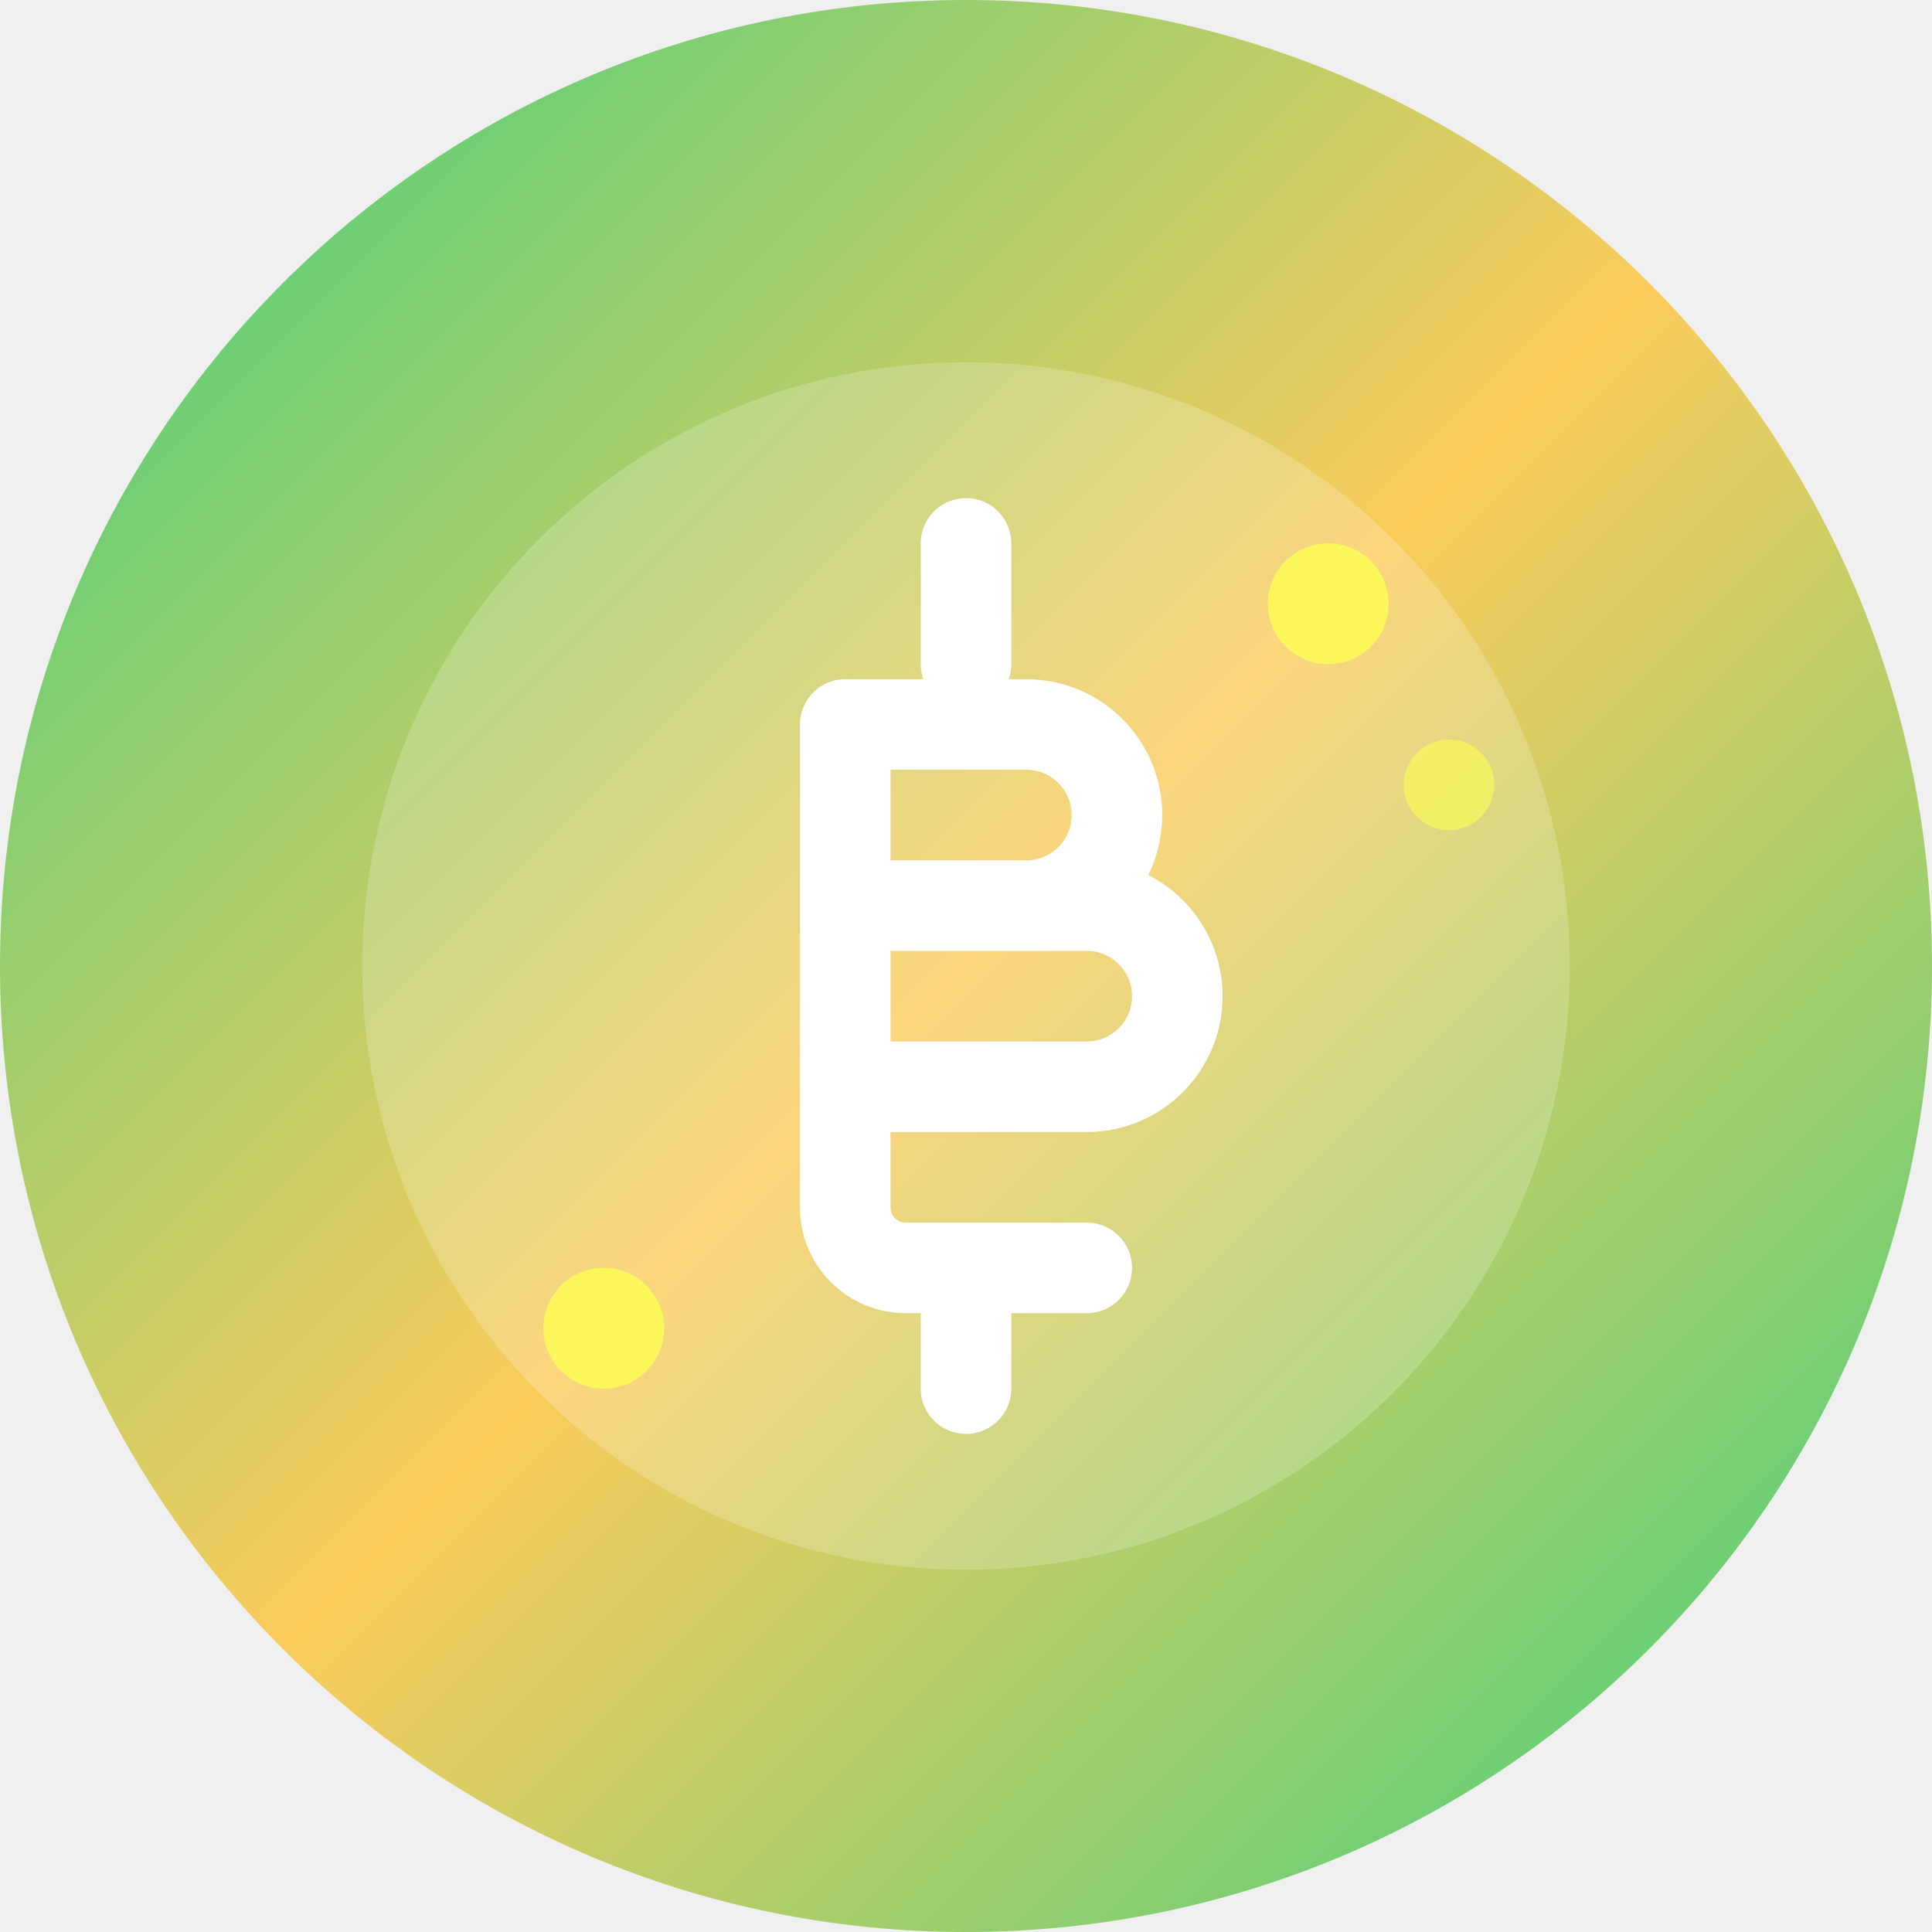
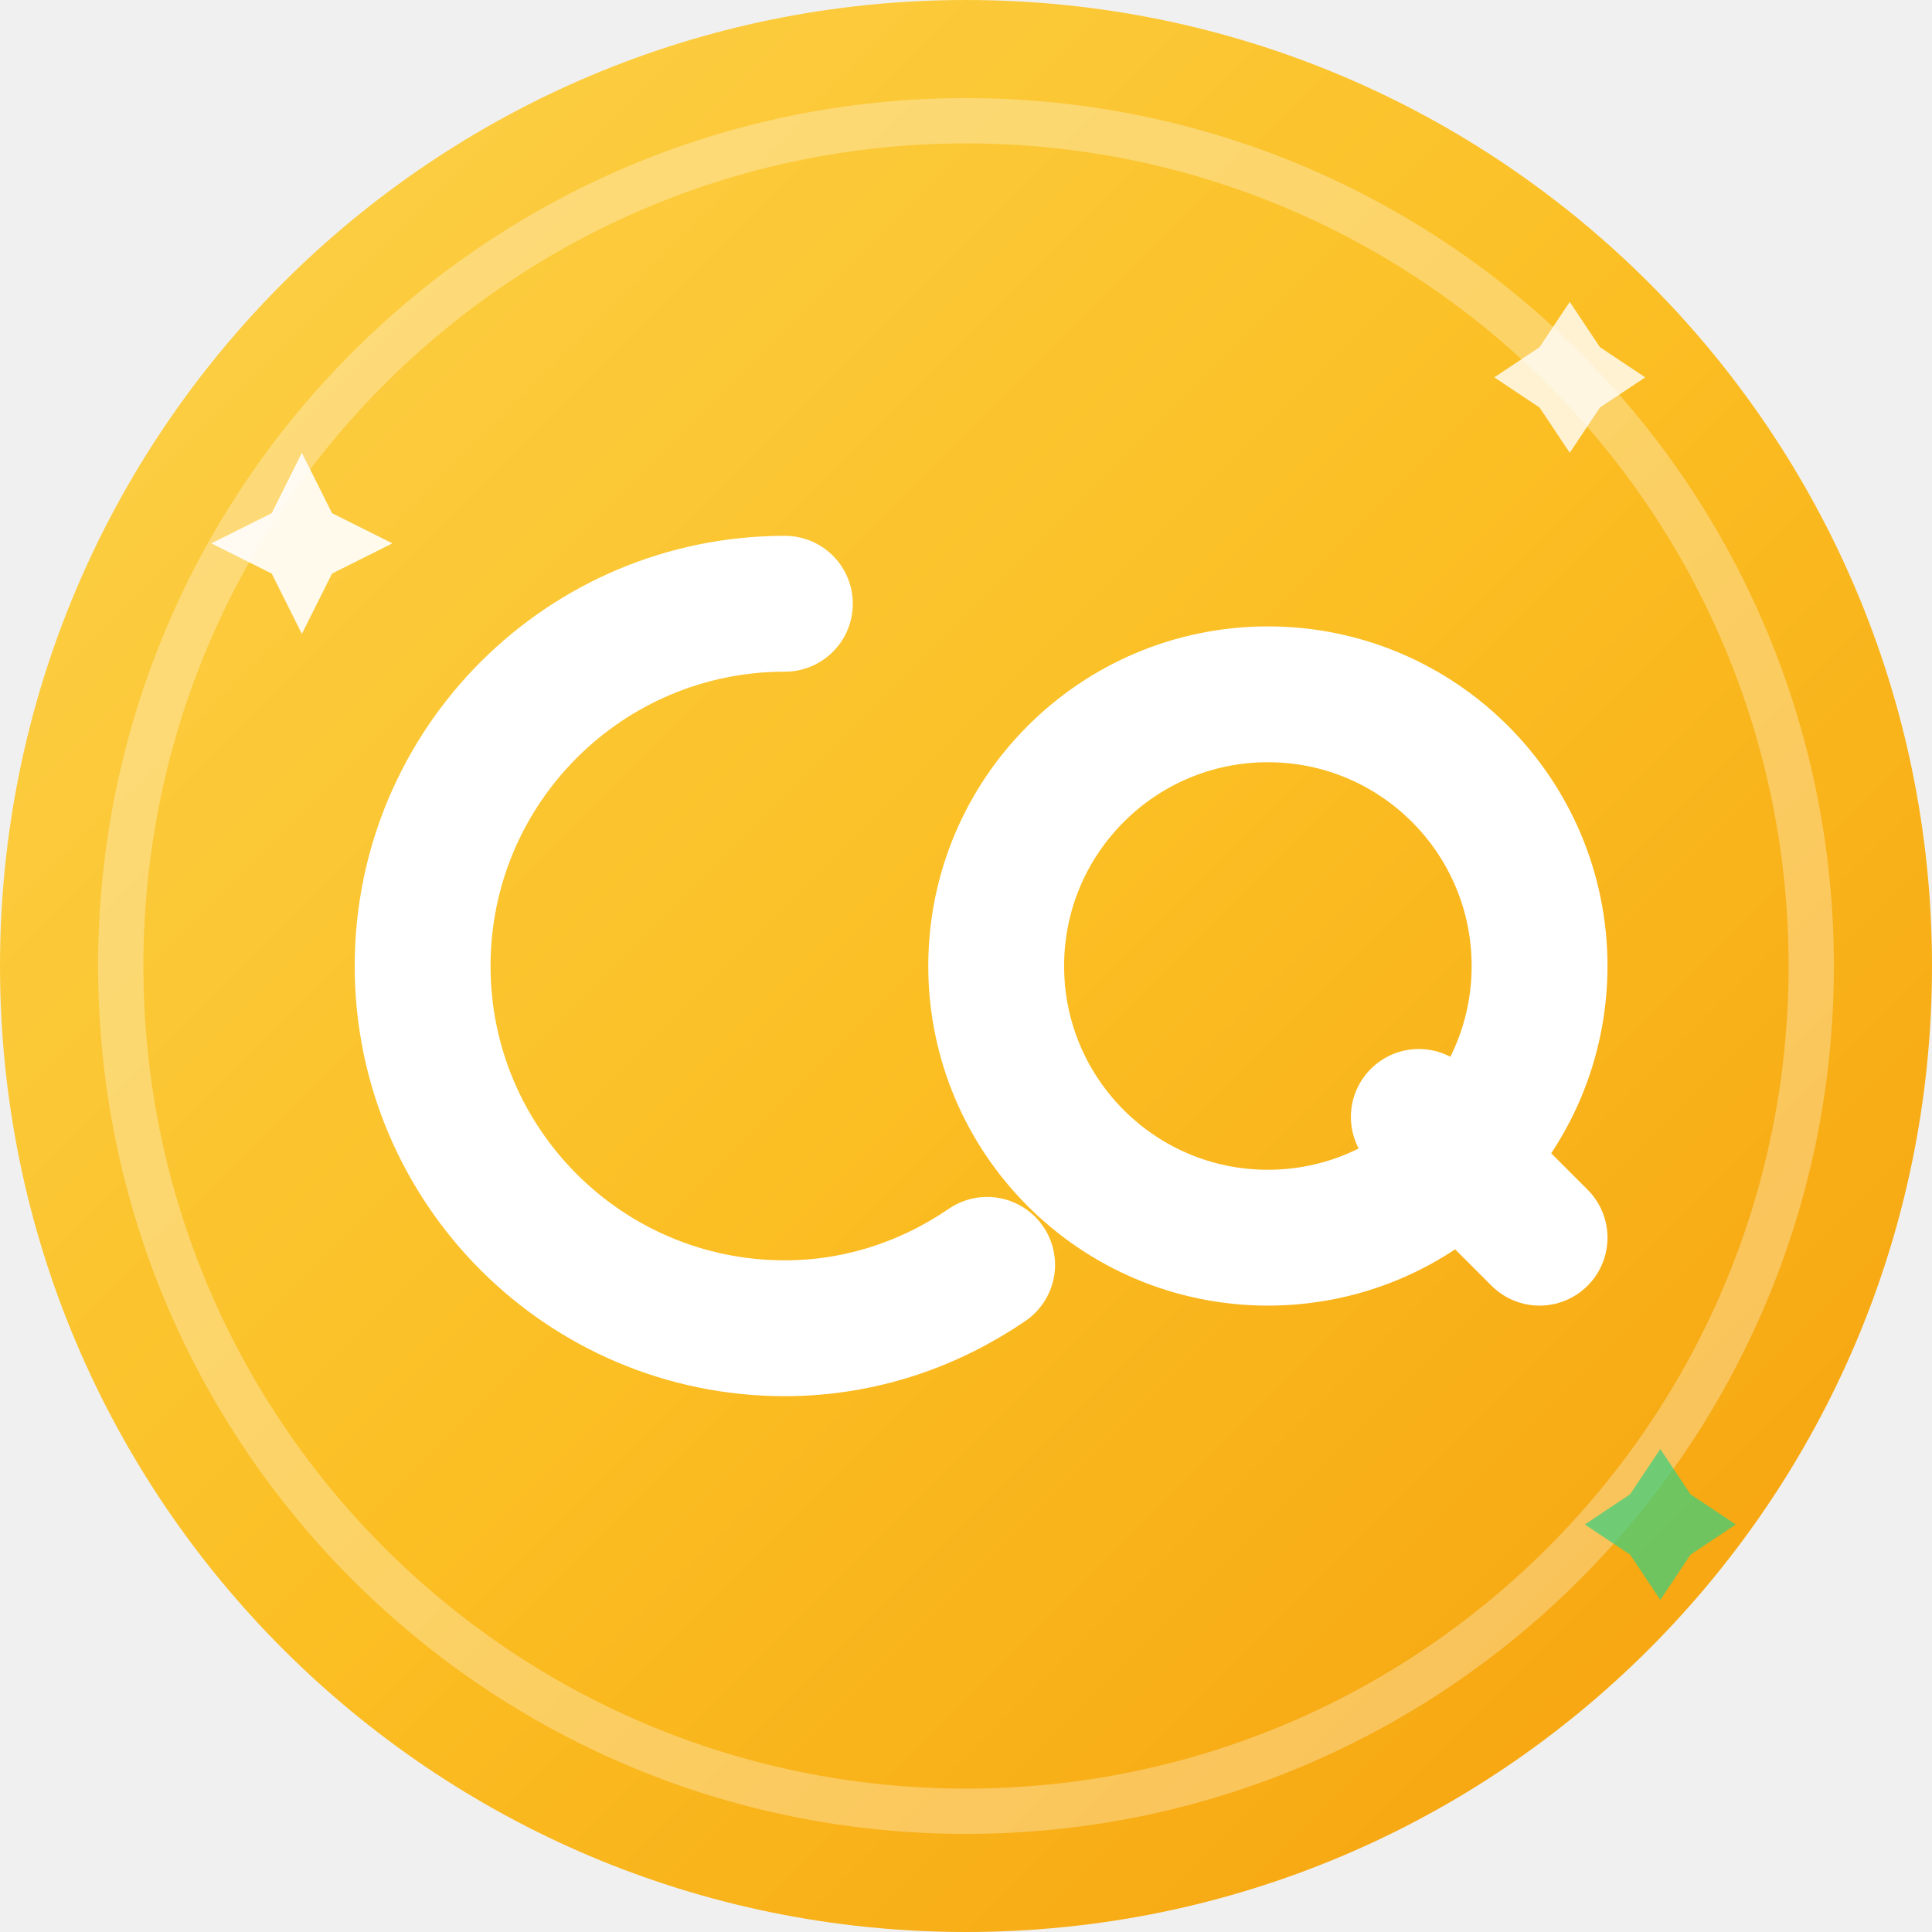
<svg xmlns="http://www.w3.org/2000/svg" width="64" height="64" viewBox="0 0 64 64" fill="none">
-   <circle cx="32" cy="32" r="32" fill="url(#gradient)" />
-   <path d="M32 12C20.954 12 12 20.954 12 32C12 43.046 20.954 52 32 52C43.046 52 52 43.046 52 32C52 20.954 43.046 12 32 12Z" fill="white" fill-opacity="0.2" />
-   <path d="M32 18V22M32 42V46M28 24H34C35.657 24 37 25.343 37 27C37 28.657 35.657 30 34 30H28V24ZM28 30H36C37.657 30 39 31.343 39 33C39 34.657 37.657 36 36 36H28V30ZM28 36H28V40C28 41.105 28.895 42 30 42H36" stroke="white" stroke-width="3" stroke-linecap="round" stroke-linejoin="round" />
-   <circle cx="44" cy="20" r="2" fill="#FCFF52" opacity="0.8" />
-   <circle cx="48" cy="26" r="1.5" fill="#FCFF52" opacity="0.6" />
-   <circle cx="20" cy="44" r="2" fill="#FCFF52" opacity="0.8" />
+   <circle cx="32" cy="32" r="32" fill="url(#yellowGradient)" />
+   <circle cx="32" cy="32" r="28" stroke="white" stroke-width="1.5" opacity="0.3" />
+   <path d="M26 20C19.373 20 14 25.373 14 32C14 38.627 19.373 44 26 44C28.5 44 30.8 43.2 32.7 41.9" stroke="white" stroke-width="4.5" stroke-linecap="round" />
+   <circle cx="42" cy="32" r="9" stroke="white" stroke-width="4.5" />
+   <path d="M47 37L51 41" stroke="white" stroke-width="4.5" stroke-linecap="round" />
+   <path d="M10 15L11 17L13 18L11 19L10 21L9 19L7 18L9 17L10 15Z" fill="white" opacity="0.9" />
+   <path d="M52 10L53 11.5L54.5 12.5L53 13.5L52 15L51 13.5L49.5 12.5L51 11.5L52 10Z" fill="white" opacity="0.8" />
+   <path d="M55 48L56 49.5L57.5 50.5L56 51.5L55 53L54 51.5L52.5 50.5L54 49.5L55 48Z" fill="#35D07F" opacity="0.7" />
  <defs>
-     <linearGradient id="gradient" x1="0" y1="0" x2="64" y2="64" gradientUnits="userSpaceOnUse">
-       <stop offset="0%" stop-color="#35D07F" />
-       <stop offset="50%" stop-color="#FBCC5C" />
-       <stop offset="100%" stop-color="#35D07F" />
+     <linearGradient id="yellowGradient" x1="0" y1="0" x2="64" y2="64" gradientUnits="userSpaceOnUse">
+       <stop offset="0%" stop-color="#FCD34D" />
+       <stop offset="50%" stop-color="#FBBF24" />
+       <stop offset="100%" stop-color="#F59E0B" />
    </linearGradient>
  </defs>
</svg>
